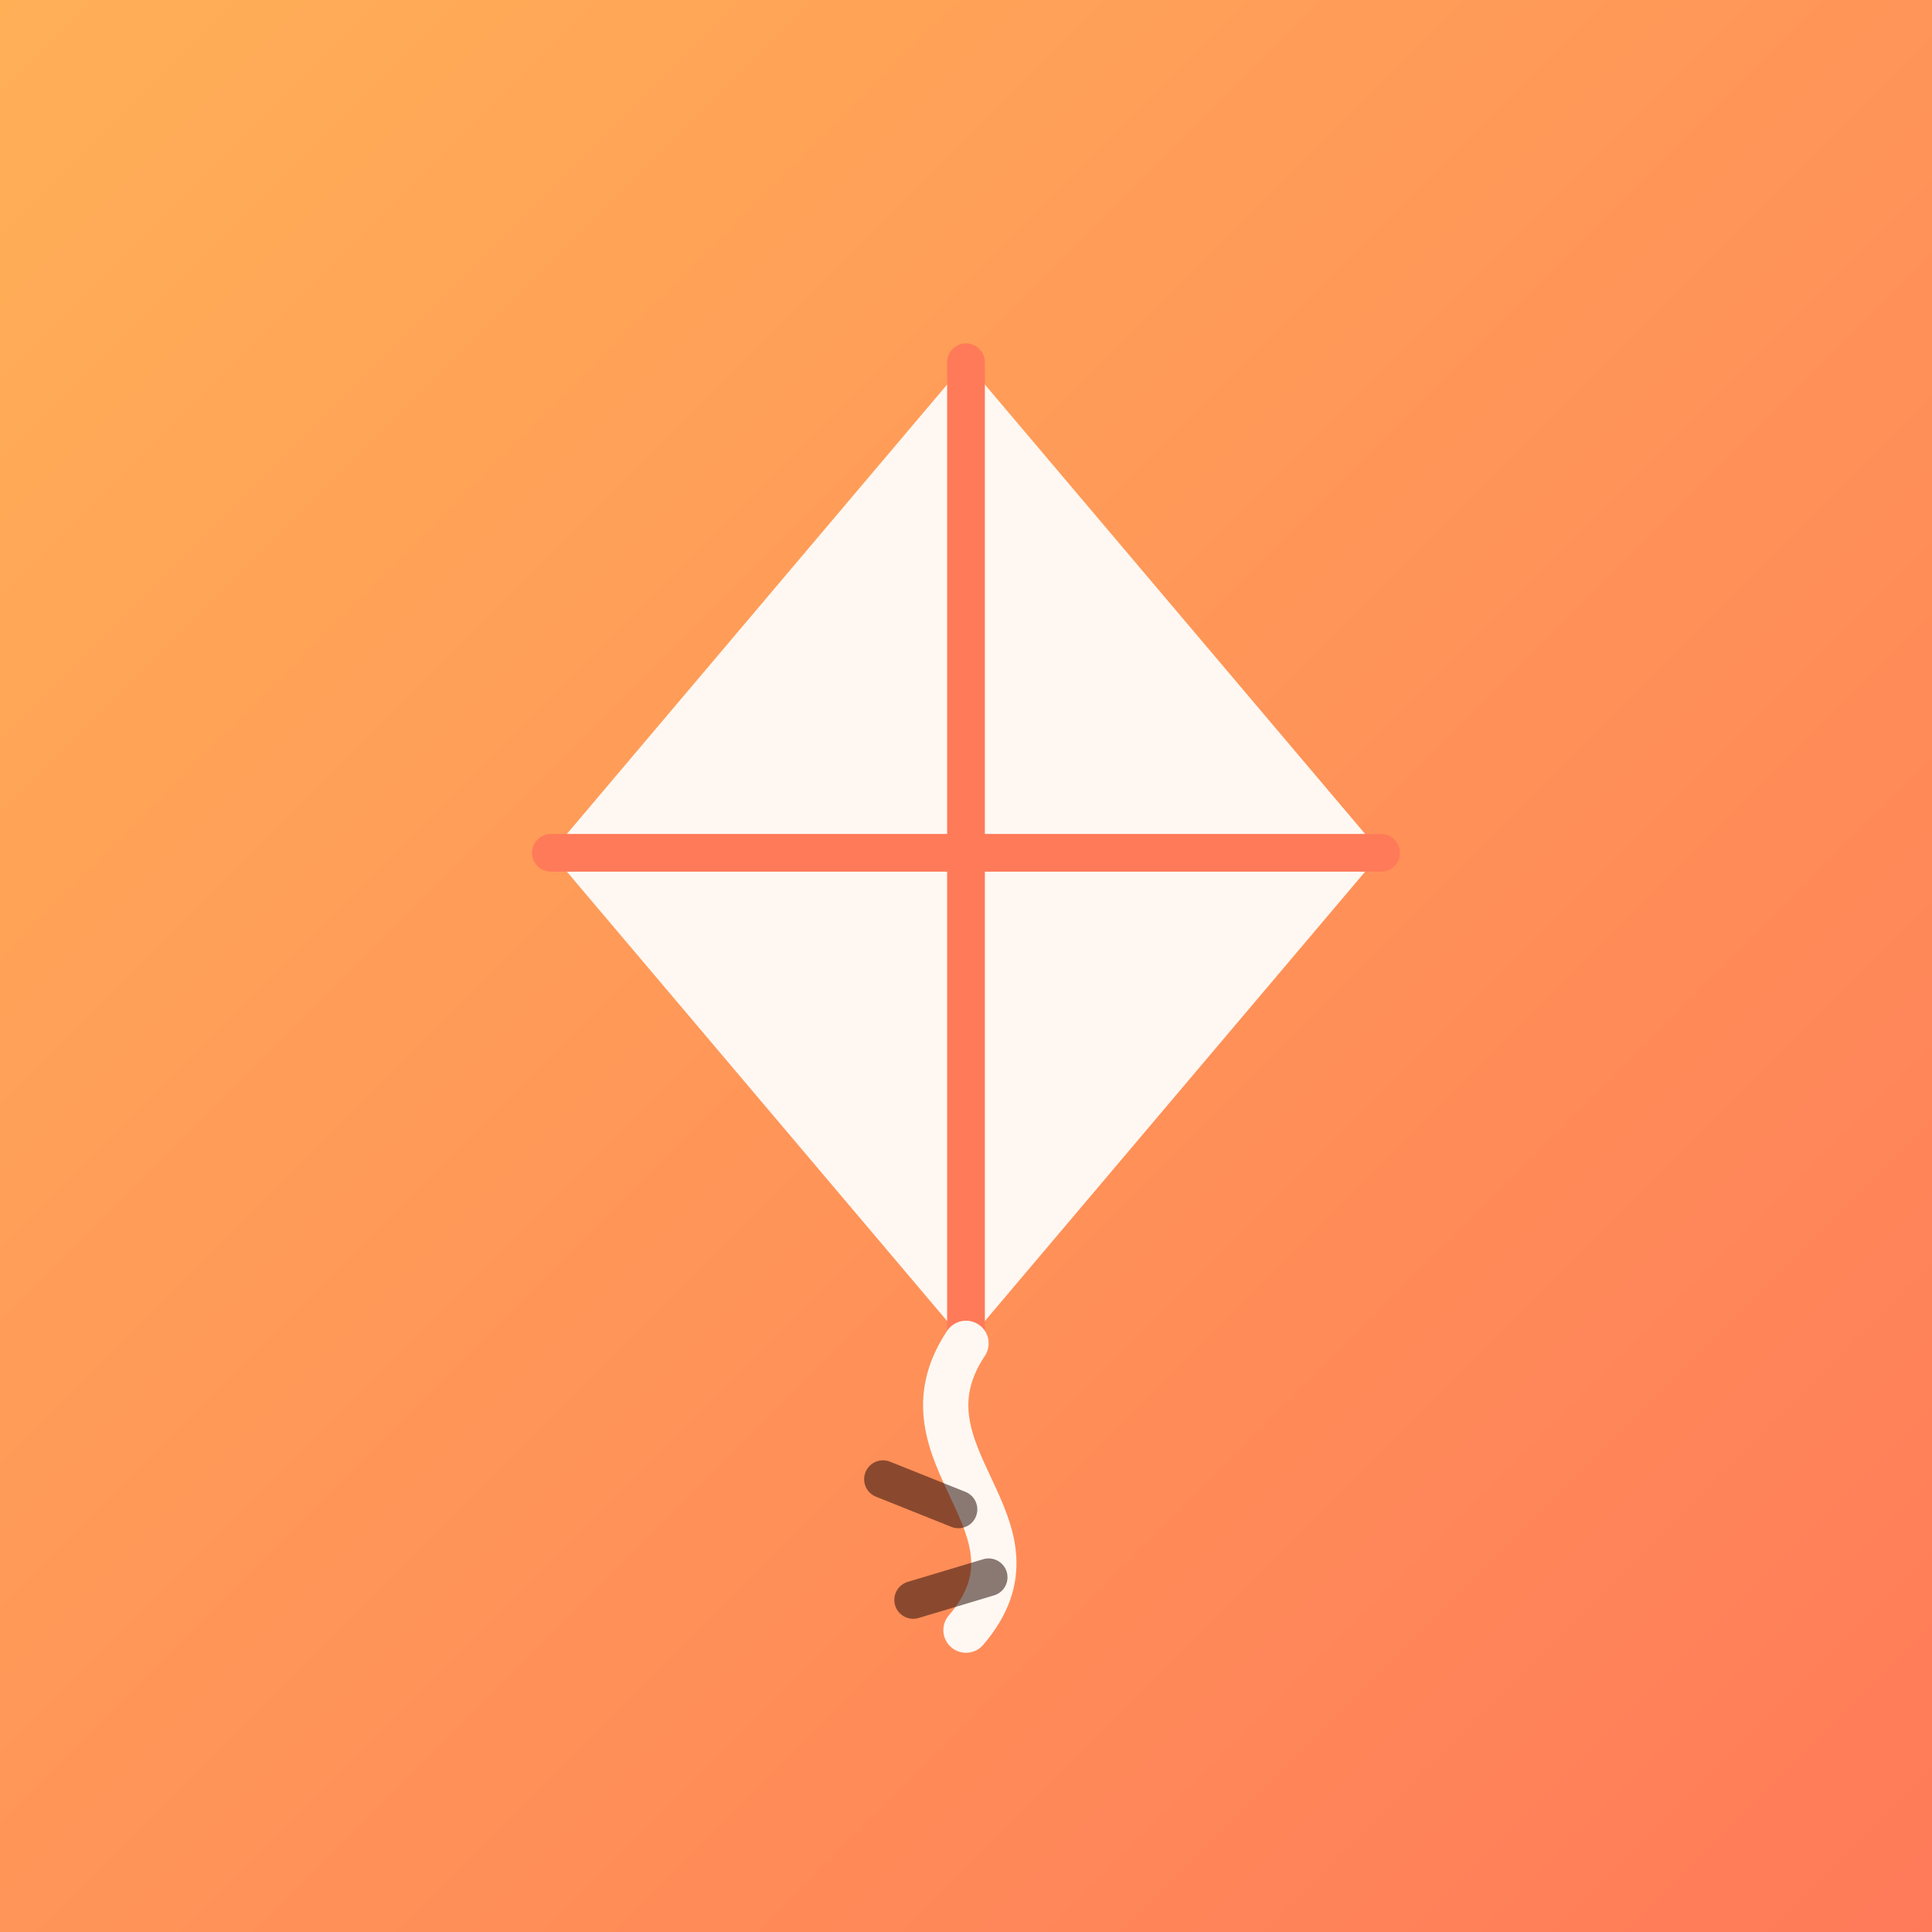
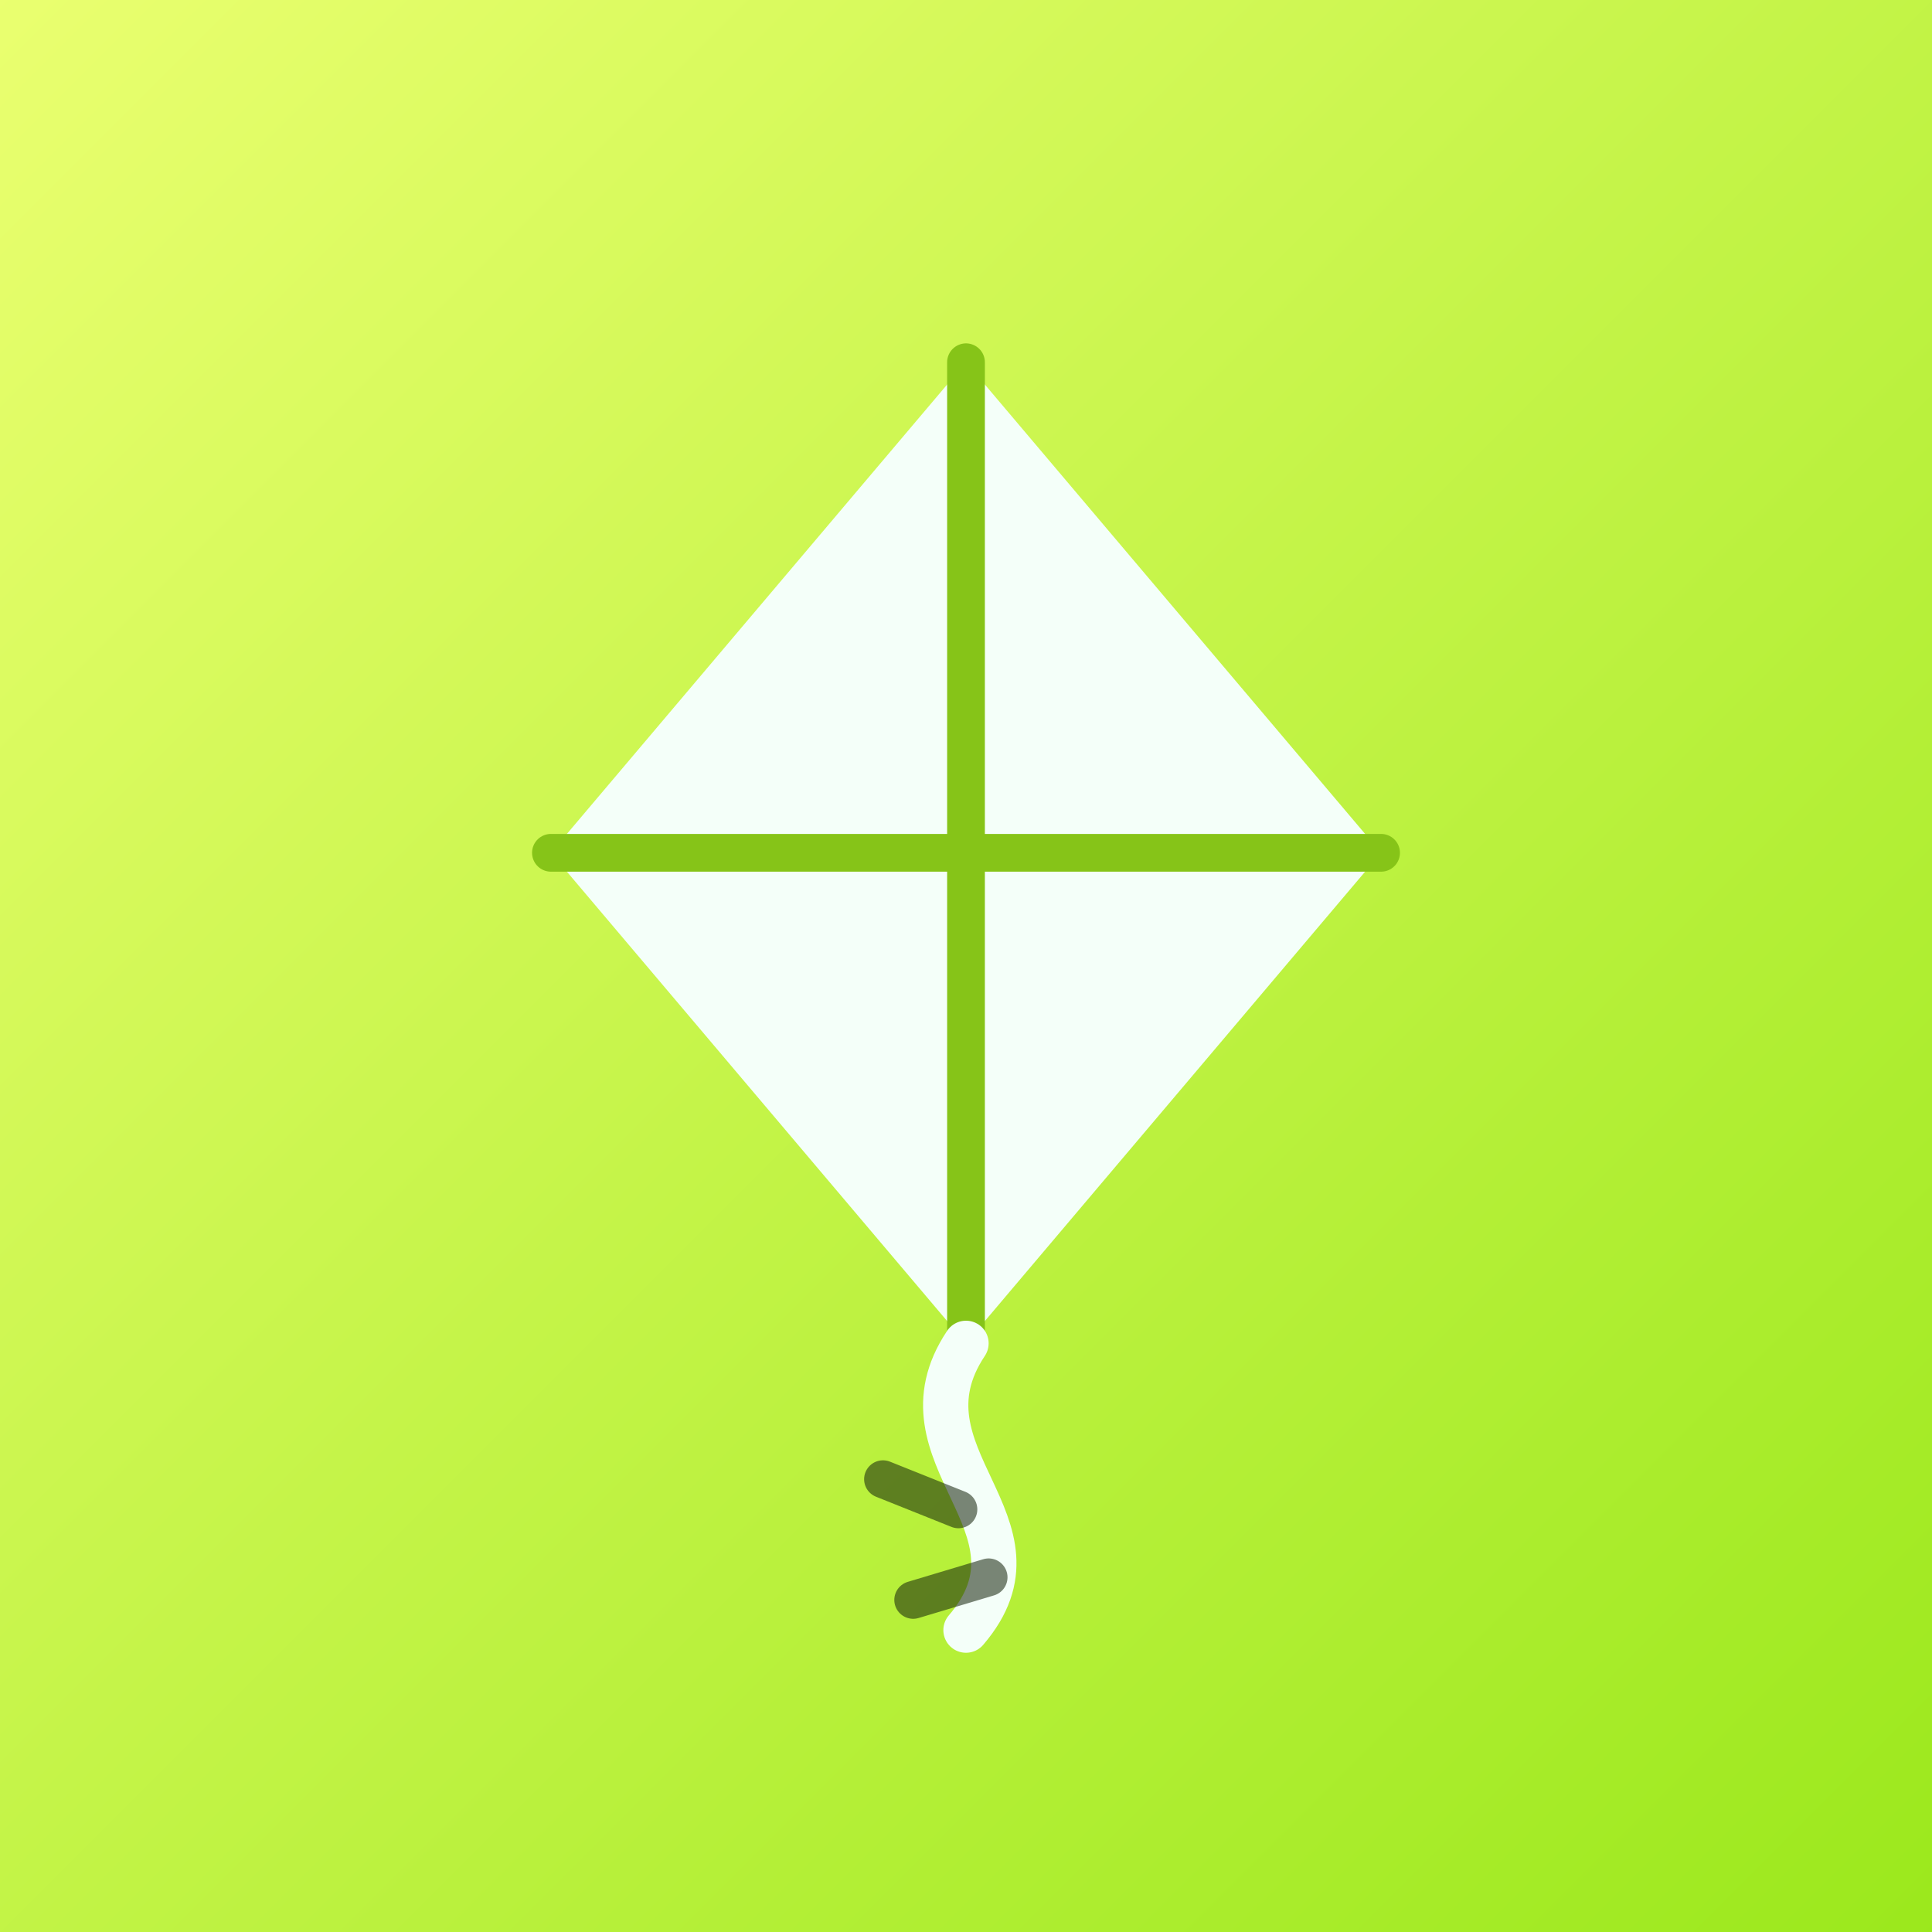
<svg xmlns="http://www.w3.org/2000/svg" viewBox="0 0 512 512">
  <defs>
    <linearGradient id="g" x1="0" y1="0" x2="1" y2="1">
-       <stop offset="0" stop-color="#ffb057" />
-       <stop offset="1" stop-color="#ff7a59" />
+       <stop offset="0" stop-color="#eaff70" />
+       <stop offset="1" stop-color="#9be81c" />
    </linearGradient>
  </defs>
  <rect width="512" height="512" fill="url(#g)" />
-   <path d="M256 96 L366 226 L256 356 L146 226 Z" fill="#fff8f2" />
-   <path d="M256 96 L256 356 M146 226 L366 226" stroke="#ff7a59" stroke-width="10" stroke-linecap="round" />
-   <path d="M256 356 C 236 386, 280 404, 256 432" fill="none" stroke="#fff8f2" stroke-width="12" stroke-linecap="round" />
-   <path d="M234 392 l20 8 M262 418 l-20 6" stroke="#2a120b" stroke-opacity=".55" stroke-width="10" stroke-linecap="round" />
+   <path d="M256 96 L366 226 L256 356 L146 226 Z" fill="#f4fff9" />
+   <path d="M256 96 L256 356 M146 226 L366 226" stroke="#86c418" stroke-width="10" stroke-linecap="round" />
+   <path d="M256 356 C 236 386, 280 404, 256 432" fill="none" stroke="#f4fff9" stroke-width="12" stroke-linecap="round" />
+   <path d="M234 392 l20 8 M262 418 l-20 6" stroke="#13210a" stroke-opacity=".55" stroke-width="10" stroke-linecap="round" />
</svg>
